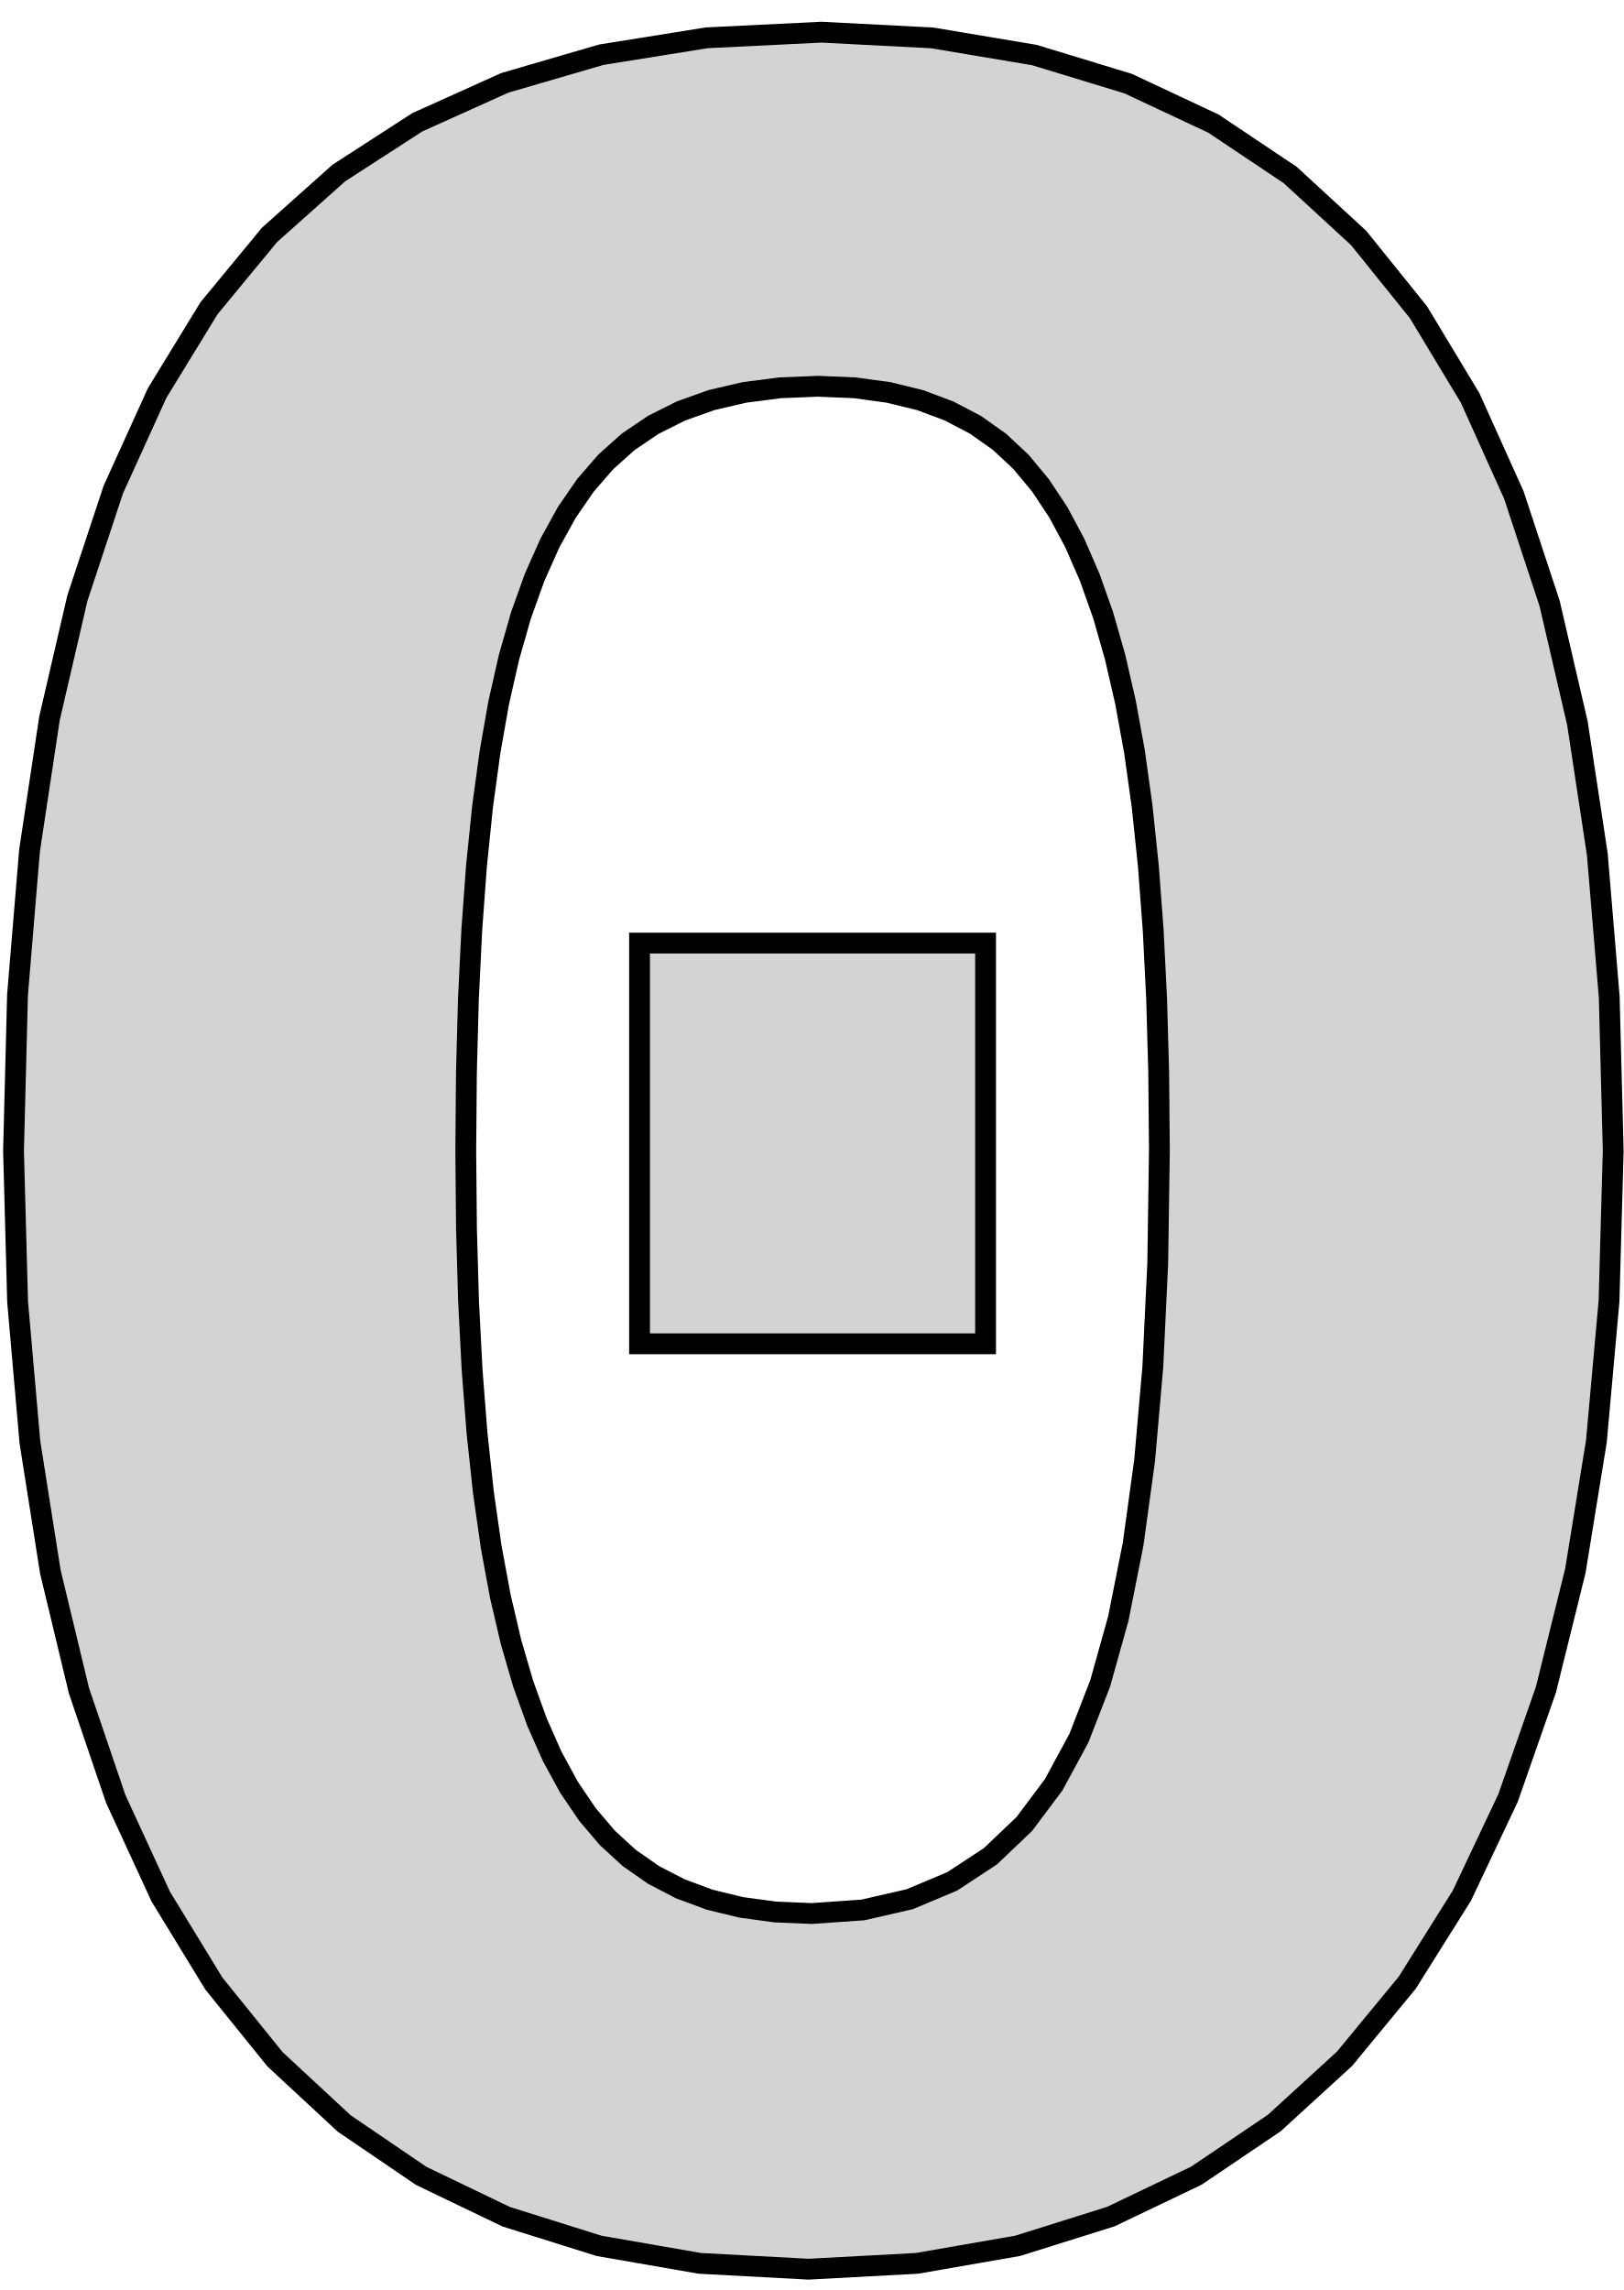
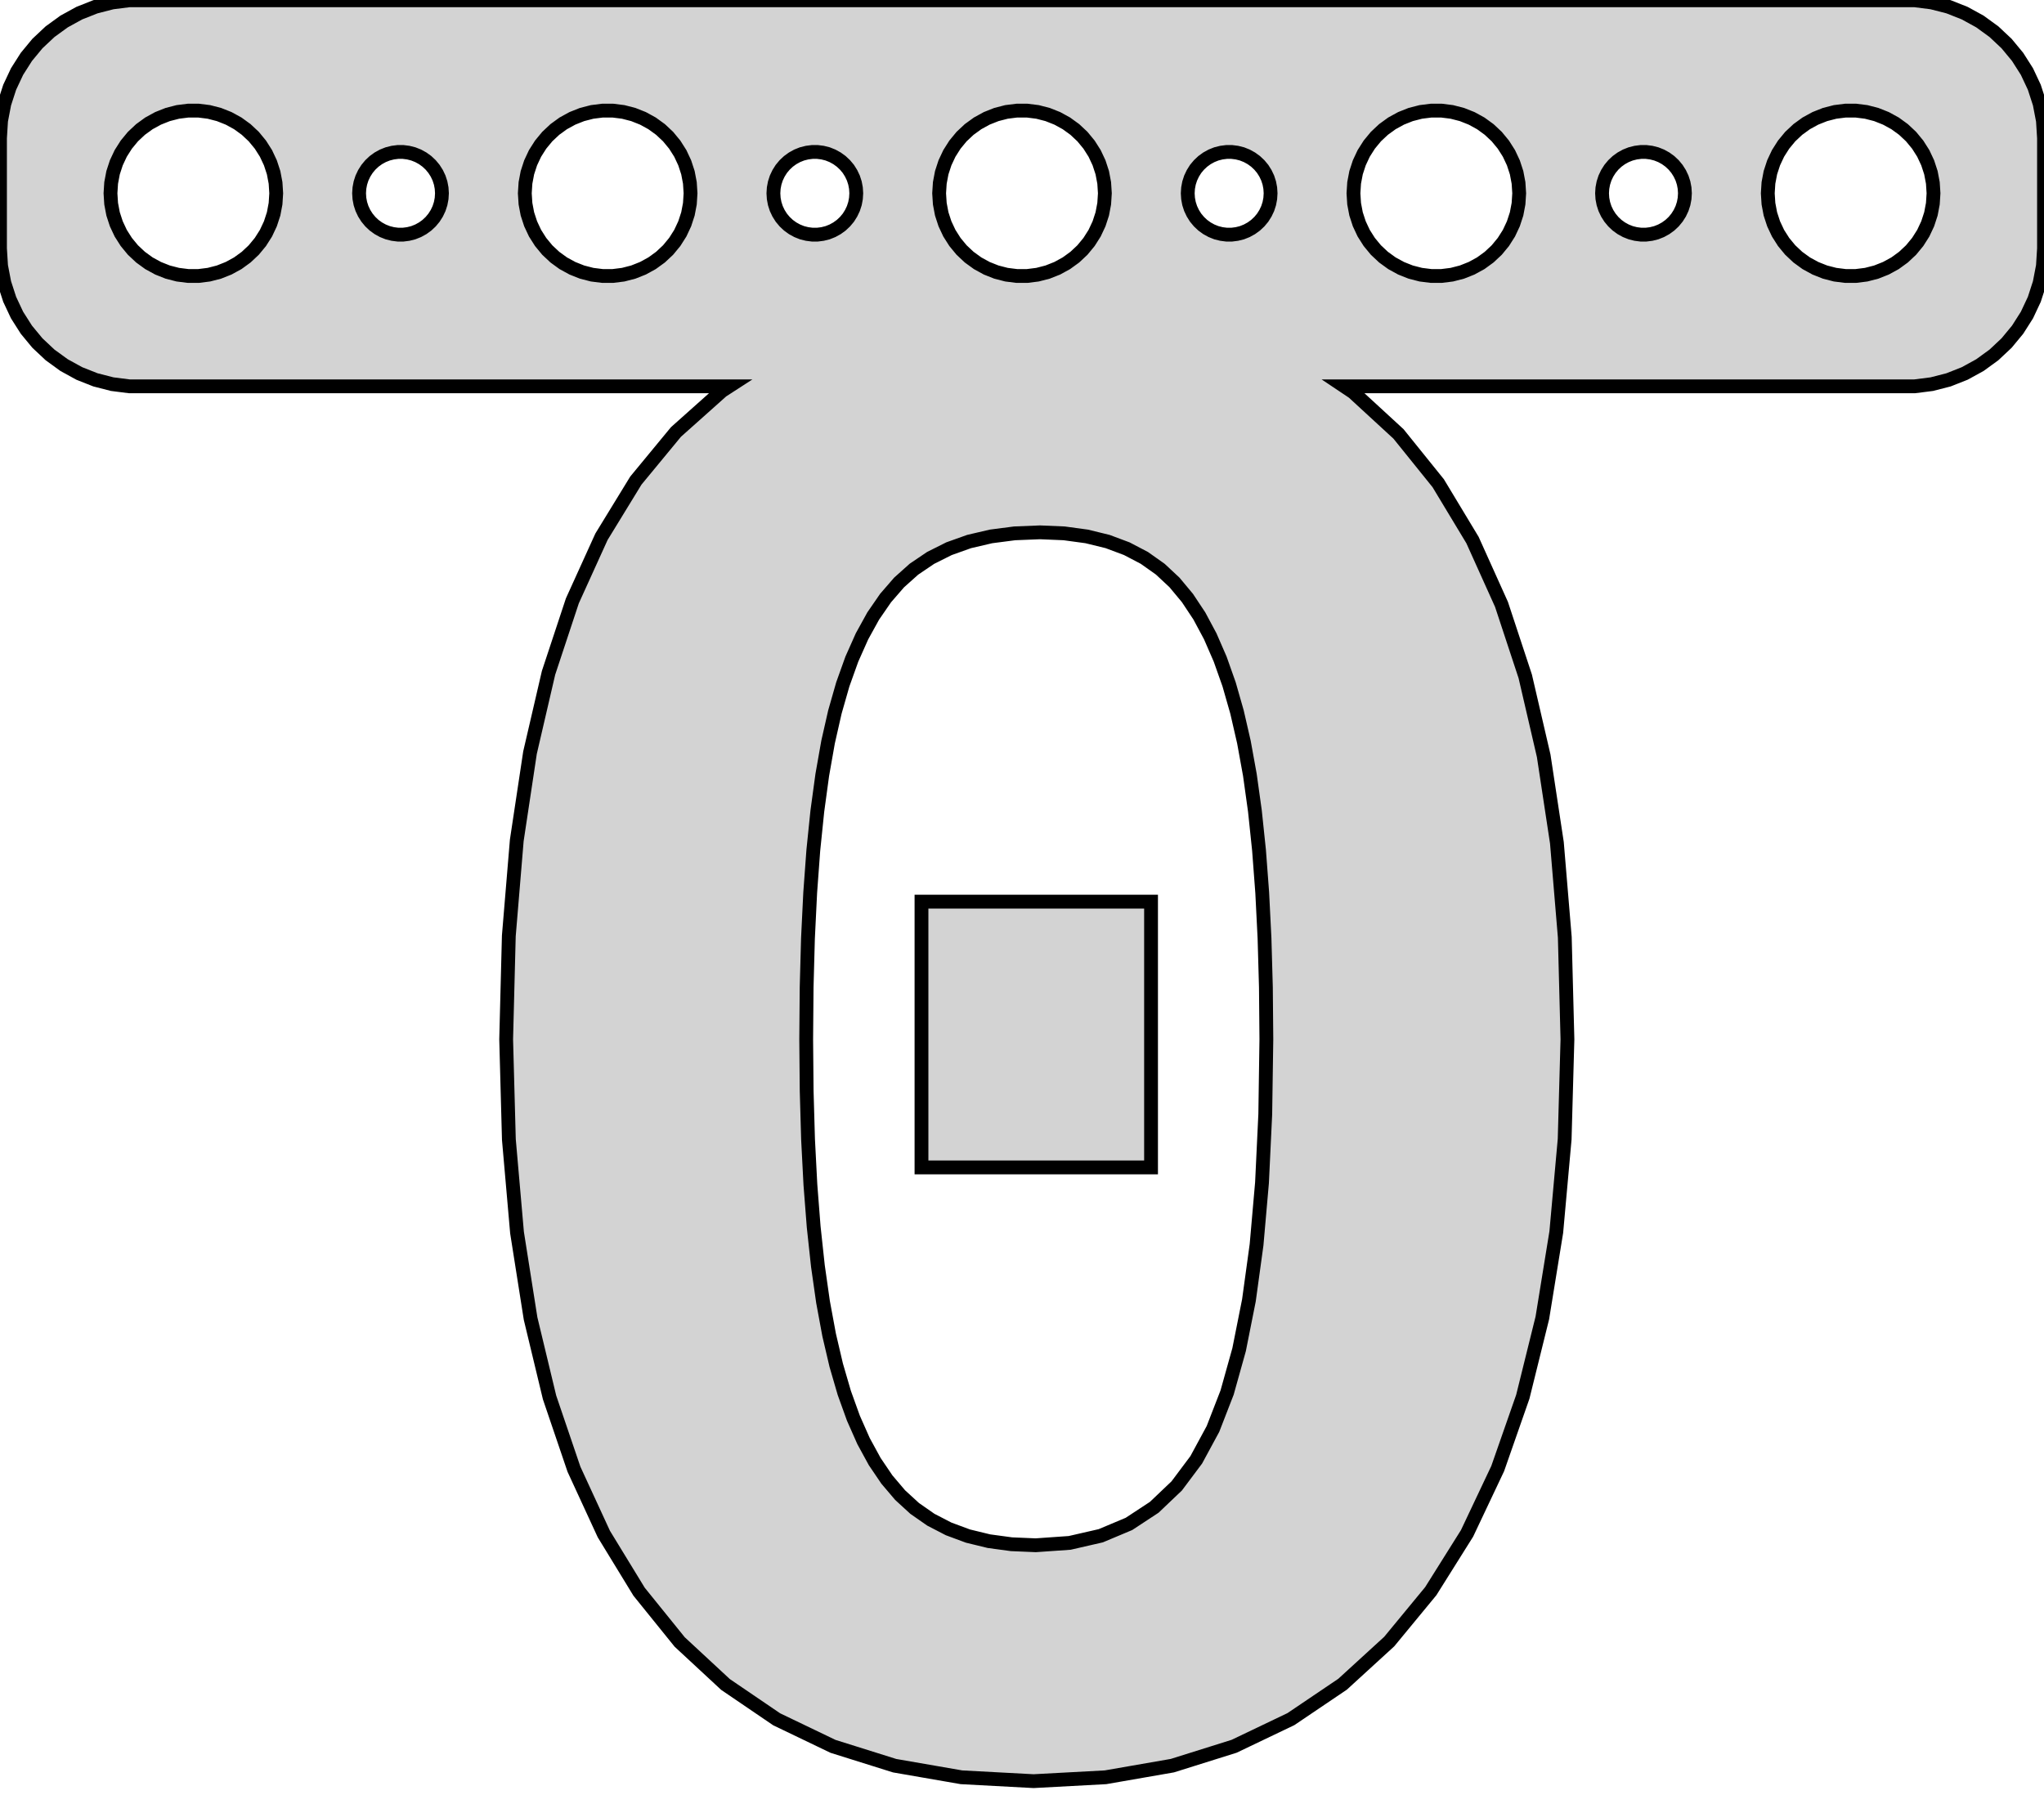
- <svg xmlns="http://www.w3.org/2000/svg" width="39mm" height="55mm" viewBox="-19 3 39 55" version="1.1">
-   <path d=" M 3.023,57.36 L 5.443,56.939 L 7.68,56.237 L 9.735,55.254 L 11.606,53.99 L 13.294,52.446  L 14.799,50.62 L 16.112,48.528 L 17.222,46.181 L 18.131,43.58 L 18.838,40.725 L 19.343,37.616  L 19.646,34.254 L 19.747,30.637 L 19.651,26.941 L 19.365,23.518 L 18.887,20.369 L 18.219,17.492  L 17.36,14.888 L 16.31,12.557 L 15.069,10.499 L 13.631,8.714 L 11.99,7.204 L 10.145,5.969  L 8.096,5.008 L 5.844,4.322 L 3.388,3.91 L 0.729,3.773 L -2.023,3.908 L -4.558,4.314  L -6.876,4.99 L -8.977,5.937 L -10.861,7.155 L -12.528,8.643 L -13.979,10.402 L -15.225,12.438  L -16.279,14.759 L -17.141,17.365 L -17.812,20.256 L -18.291,23.432 L -18.579,26.892 L -18.675,30.637  L -18.577,34.264 L -18.282,37.634 L -17.791,40.748 L -17.104,43.605 L -16.22,46.206 L -15.139,48.551  L -13.863,50.64 L -12.393,52.46 L -10.733,54 L -8.882,55.26 L -6.842,56.24 L -4.612,56.94  L -2.191,57.36 L 0.42,57.5 z M -0.379,48.921 L -1.197,48.81 L -1.957,48.625 L -2.658,48.365 L -3.301,48.032 L -3.886,47.624  L -4.412,47.142 L -4.891,46.578 L -5.332,45.927 L -5.736,45.187 L -6.103,44.358 L -6.433,43.442  L -6.726,42.437 L -6.982,41.344 L -7.203,40.15 L -7.389,38.845 L -7.542,37.427 L -7.661,35.898  L -7.746,34.256 L -7.796,32.502 L -7.813,30.637 L -7.797,28.751 L -7.749,26.981 L -7.668,25.328  L -7.555,23.79 L -7.409,22.368 L -7.231,21.062 L -7.021,19.872 L -6.774,18.784 L -6.488,17.783  L -6.161,16.87 L -5.793,16.044 L -5.386,15.306 L -4.938,14.656 L -4.45,14.093 L -3.911,13.611  L -3.308,13.203 L -2.643,12.87 L -1.914,12.61 L -1.122,12.425 L -0.267,12.314 L 0.652,12.277  L 1.527,12.314 L 2.343,12.425 L 3.099,12.61 L 3.794,12.87 L 4.43,13.203 L 5.006,13.611  L 5.522,14.093 L 5.99,14.656 L 6.421,15.306 L 6.816,16.044 L 7.175,16.87 L 7.498,17.783  L 7.784,18.784 L 8.034,19.872 L 8.25,21.062 L 8.432,22.368 L 8.581,23.79 L 8.697,25.328  L 8.78,26.981 L 8.83,28.751 L 8.847,30.637 L 8.807,33.348 L 8.689,35.828 L 8.492,38.075  L 8.215,40.09 L 7.86,41.874 L 7.426,43.426 L 6.914,44.745 L 6.309,45.863 L 5.601,46.809  L 4.788,47.583 L 3.872,48.185 L 2.851,48.614 L 1.726,48.872 L 0.497,48.958 z M 4.672,25.651 L -3.639,25.651 L -3.639,35.275 L 4.672,35.275 z " stroke="black" fill="lightgray" stroke-width="0.5" />
+ <svg xmlns="http://www.w3.org/2000/svg" width="74mm" height="65mm" viewBox="-37 -7 74 65" version="1.1">
+   <path d=" M 3.023,57.36 L 5.443,56.939 L 7.68,56.237 L 9.735,55.254 L 11.606,53.99 L 13.294,52.446  L 14.799,50.62 L 16.112,48.528 L 17.222,46.181 L 18.131,43.58 L 18.838,40.725 L 19.343,37.616  L 19.646,34.254 L 19.747,30.637 L 19.651,26.941 L 19.365,23.518 L 18.887,20.369 L 18.219,17.492  L 17.36,14.888 L 16.31,12.557 L 15.069,10.499 L 13.631,8.714 L 11.99,7.204 L 11.67,6.99  L 32.314,6.99 L 32.937,6.911 L 33.545,6.755 L 34.129,6.524 L 34.679,6.222 L 35.187,5.853  L 35.645,5.423 L 36.045,4.939 L 36.382,4.409 L 36.649,3.841 L 36.843,3.243 L 36.961,2.627  L 37,2 L 37,-2 L 36.961,-2.627 L 36.843,-3.243 L 36.649,-3.841 L 36.382,-4.409  L 36.045,-4.939 L 35.645,-5.423 L 35.187,-5.853 L 34.679,-6.222 L 34.129,-6.524 L 33.545,-6.755  L 32.937,-6.911 L 32.314,-6.99 L -32.314,-6.99 L -32.937,-6.911 L -33.545,-6.755 L -34.129,-6.524  L -34.679,-6.222 L -35.187,-5.853 L -35.645,-5.423 L -36.045,-4.939 L -36.382,-4.409 L -36.649,-3.841  L -36.843,-3.243 L -36.961,-2.627 L -37,-2 L -37,2 L -36.961,2.627 L -36.843,3.243  L -36.649,3.841 L -36.382,4.409 L -36.045,4.939 L -35.645,5.423 L -35.187,5.853 L -34.679,6.222  L -34.129,6.524 L -33.545,6.755 L -32.937,6.911 L -32.314,6.99 L -10.606,6.99 L -10.861,7.155  L -12.528,8.643 L -13.979,10.402 L -15.225,12.438 L -16.279,14.759 L -17.141,17.365 L -17.812,20.256  L -18.291,23.432 L -18.579,26.892 L -18.675,30.637 L -18.577,34.264 L -18.282,37.634 L -17.791,40.748  L -17.104,43.605 L -16.22,46.206 L -15.139,48.551 L -13.863,50.64 L -12.393,52.46 L -10.733,54  L -8.882,55.26 L -6.842,56.24 L -4.612,56.94 L -2.191,57.36 L 0.42,57.5 z M -30.188,2.994 L -30.562,2.947 L -30.927,2.853 L -31.277,2.714 L -31.608,2.533 L -31.912,2.312  L -32.187,2.054 L -32.427,1.763 L -32.629,1.445 L -32.789,1.104 L -32.906,0.746 L -32.976,0.376  L -33,-0 L -32.976,-0.376 L -32.906,-0.746 L -32.789,-1.104 L -32.629,-1.445 L -32.427,-1.763  L -32.187,-2.054 L -31.912,-2.312 L -31.608,-2.533 L -31.277,-2.714 L -30.927,-2.853 L -30.562,-2.947  L -30.188,-2.994 L -29.812,-2.994 L -29.438,-2.947 L -29.073,-2.853 L -28.723,-2.714 L -28.392,-2.533  L -28.088,-2.312 L -27.813,-2.054 L -27.573,-1.763 L -27.371,-1.445 L -27.211,-1.104 L -27.094,-0.746  L -27.024,-0.376 L -27,-0 L -27.024,0.376 L -27.094,0.746 L -27.211,1.104 L -27.371,1.445  L -27.573,1.763 L -27.813,2.054 L -28.088,2.312 L -28.392,2.533 L -28.723,2.714 L -29.073,2.853  L -29.438,2.947 L -29.812,2.994 z M 29.812,2.994 L 29.438,2.947 L 29.073,2.853 L 28.723,2.714 L 28.392,2.533 L 28.088,2.312  L 27.813,2.054 L 27.573,1.763 L 27.371,1.445 L 27.211,1.104 L 27.094,0.746 L 27.024,0.376  L 27,-0 L 27.024,-0.376 L 27.094,-0.746 L 27.211,-1.104 L 27.371,-1.445 L 27.573,-1.763  L 27.813,-2.054 L 28.088,-2.312 L 28.392,-2.533 L 28.723,-2.714 L 29.073,-2.853 L 29.438,-2.947  L 29.812,-2.994 L 30.188,-2.994 L 30.562,-2.947 L 30.927,-2.853 L 31.277,-2.714 L 31.608,-2.533  L 31.912,-2.312 L 32.187,-2.054 L 32.427,-1.763 L 32.629,-1.445 L 32.789,-1.104 L 32.906,-0.746  L 32.976,-0.376 L 33,-0 L 32.976,0.376 L 32.906,0.746 L 32.789,1.104 L 32.629,1.445  L 32.427,1.763 L 32.187,2.054 L 31.912,2.312 L 31.608,2.533 L 31.277,2.714 L 30.927,2.853  L 30.562,2.947 L 30.188,2.994 z M 14.812,2.994 L 14.438,2.947 L 14.073,2.853 L 13.723,2.714 L 13.393,2.533 L 13.088,2.312  L 12.813,2.054 L 12.573,1.763 L 12.371,1.445 L 12.211,1.104 L 12.094,0.746 L 12.024,0.376  L 12,-0 L 12.024,-0.376 L 12.094,-0.746 L 12.211,-1.104 L 12.371,-1.445 L 12.573,-1.763  L 12.813,-2.054 L 13.088,-2.312 L 13.393,-2.533 L 13.723,-2.714 L 14.073,-2.853 L 14.438,-2.947  L 14.812,-2.994 L 15.188,-2.994 L 15.562,-2.947 L 15.927,-2.853 L 16.277,-2.714 L 16.608,-2.533  L 16.912,-2.312 L 17.187,-2.054 L 17.427,-1.763 L 17.629,-1.445 L 17.789,-1.104 L 17.906,-0.746  L 17.976,-0.376 L 18,-0 L 17.976,0.376 L 17.906,0.746 L 17.789,1.104 L 17.629,1.445  L 17.427,1.763 L 17.187,2.054 L 16.912,2.312 L 16.608,2.533 L 16.277,2.714 L 15.927,2.853  L 15.562,2.947 L 15.188,2.994 z M -15.188,2.994 L -15.562,2.947 L -15.927,2.853 L -16.277,2.714 L -16.608,2.533 L -16.912,2.312  L -17.187,2.054 L -17.427,1.763 L -17.629,1.445 L -17.789,1.104 L -17.906,0.746 L -17.976,0.376  L -18,-0 L -17.976,-0.376 L -17.906,-0.746 L -17.789,-1.104 L -17.629,-1.445 L -17.427,-1.763  L -17.187,-2.054 L -16.912,-2.312 L -16.608,-2.533 L -16.277,-2.714 L -15.927,-2.853 L -15.562,-2.947  L -15.188,-2.994 L -14.812,-2.994 L -14.438,-2.947 L -14.073,-2.853 L -13.723,-2.714 L -13.393,-2.533  L -13.088,-2.312 L -12.813,-2.054 L -12.573,-1.763 L -12.371,-1.445 L -12.211,-1.104 L -12.094,-0.746  L -12.024,-0.376 L -12,-0 L -12.024,0.376 L -12.094,0.746 L -12.211,1.104 L -12.371,1.445  L -12.573,1.763 L -12.813,2.054 L -13.088,2.312 L -13.393,2.533 L -13.723,2.714 L -14.073,2.853  L -14.438,2.947 L -14.812,2.994 z M -0.188,2.994 L -0.562,2.947 L -0.927,2.853 L -1.277,2.714 L -1.607,2.533 L -1.912,2.312  L -2.187,2.054 L -2.427,1.763 L -2.629,1.445 L -2.789,1.104 L -2.906,0.746 L -2.976,0.376  L -3,-0 L -2.976,-0.376 L -2.906,-0.746 L -2.789,-1.104 L -2.629,-1.445 L -2.427,-1.763  L -2.187,-2.054 L -1.912,-2.312 L -1.607,-2.533 L -1.277,-2.714 L -0.927,-2.853 L -0.562,-2.947  L -0.188,-2.994 L 0.188,-2.994 L 0.562,-2.947 L 0.927,-2.853 L 1.277,-2.714 L 1.607,-2.533  L 1.912,-2.312 L 2.187,-2.054 L 2.427,-1.763 L 2.629,-1.445 L 2.789,-1.104 L 2.906,-0.746  L 2.976,-0.376 L 3,-0 L 2.976,0.376 L 2.906,0.746 L 2.789,1.104 L 2.629,1.445  L 2.427,1.763 L 2.187,2.054 L 1.912,2.312 L 1.607,2.533 L 1.277,2.714 L 0.927,2.853  L 0.562,2.947 L 0.188,2.994 z M -7.594,1.497 L -7.781,1.473 L -7.964,1.427 L -8.139,1.357 L -8.304,1.266 L -8.456,1.156  L -8.593,1.027 L -8.714,0.882 L -8.814,0.723 L -8.895,0.552 L -8.953,0.373 L -8.988,0.188  L -9,-0 L -8.988,-0.188 L -8.953,-0.373 L -8.895,-0.552 L -8.814,-0.723 L -8.714,-0.882  L -8.593,-1.027 L -8.456,-1.156 L -8.304,-1.266 L -8.139,-1.357 L -7.964,-1.427 L -7.781,-1.473  L -7.594,-1.497 L -7.406,-1.497 L -7.219,-1.473 L -7.036,-1.427 L -6.861,-1.357 L -6.696,-1.266  L -6.544,-1.156 L -6.407,-1.027 L -6.286,-0.882 L -6.186,-0.723 L -6.105,-0.552 L -6.047,-0.373  L -6.012,-0.188 L -6,-0 L -6.012,0.188 L -6.047,0.373 L -6.105,0.552 L -6.186,0.723  L -6.286,0.882 L -6.407,1.027 L -6.544,1.156 L -6.696,1.266 L -6.861,1.357 L -7.036,1.427  L -7.219,1.473 L -7.406,1.497 z M 22.406,1.497 L 22.219,1.473 L 22.037,1.427 L 21.861,1.357 L 21.696,1.266 L 21.544,1.156  L 21.407,1.027 L 21.287,0.882 L 21.186,0.723 L 21.105,0.552 L 21.047,0.373 L 21.012,0.188  L 21,-0 L 21.012,-0.188 L 21.047,-0.373 L 21.105,-0.552 L 21.186,-0.723 L 21.287,-0.882  L 21.407,-1.027 L 21.544,-1.156 L 21.696,-1.266 L 21.861,-1.357 L 22.037,-1.427 L 22.219,-1.473  L 22.406,-1.497 L 22.594,-1.497 L 22.781,-1.473 L 22.963,-1.427 L 23.139,-1.357 L 23.304,-1.266  L 23.456,-1.156 L 23.593,-1.027 L 23.713,-0.882 L 23.814,-0.723 L 23.895,-0.552 L 23.953,-0.373  L 23.988,-0.188 L 24,-0 L 23.988,0.188 L 23.953,0.373 L 23.895,0.552 L 23.814,0.723  L 23.713,0.882 L 23.593,1.027 L 23.456,1.156 L 23.304,1.266 L 23.139,1.357 L 22.963,1.427  L 22.781,1.473 L 22.594,1.497 z M 7.406,1.497 L 7.219,1.473 L 7.036,1.427 L 6.861,1.357 L 6.696,1.266 L 6.544,1.156  L 6.407,1.027 L 6.286,0.882 L 6.186,0.723 L 6.105,0.552 L 6.047,0.373 L 6.012,0.188  L 6,-0 L 6.012,-0.188 L 6.047,-0.373 L 6.105,-0.552 L 6.186,-0.723 L 6.286,-0.882  L 6.407,-1.027 L 6.544,-1.156 L 6.696,-1.266 L 6.861,-1.357 L 7.036,-1.427 L 7.219,-1.473  L 7.406,-1.497 L 7.594,-1.497 L 7.781,-1.473 L 7.964,-1.427 L 8.139,-1.357 L 8.304,-1.266  L 8.456,-1.156 L 8.593,-1.027 L 8.714,-0.882 L 8.814,-0.723 L 8.895,-0.552 L 8.953,-0.373  L 8.988,-0.188 L 9,-0 L 8.988,0.188 L 8.953,0.373 L 8.895,0.552 L 8.814,0.723  L 8.714,0.882 L 8.593,1.027 L 8.456,1.156 L 8.304,1.266 L 8.139,1.357 L 7.964,1.427  L 7.781,1.473 L 7.594,1.497 z M -22.594,1.497 L -22.781,1.473 L -22.963,1.427 L -23.139,1.357 L -23.304,1.266 L -23.456,1.156  L -23.593,1.027 L -23.713,0.882 L -23.814,0.723 L -23.895,0.552 L -23.953,0.373 L -23.988,0.188  L -24,-0 L -23.988,-0.188 L -23.953,-0.373 L -23.895,-0.552 L -23.814,-0.723 L -23.713,-0.882  L -23.593,-1.027 L -23.456,-1.156 L -23.304,-1.266 L -23.139,-1.357 L -22.963,-1.427 L -22.781,-1.473  L -22.594,-1.497 L -22.406,-1.497 L -22.219,-1.473 L -22.037,-1.427 L -21.861,-1.357 L -21.696,-1.266  L -21.544,-1.156 L -21.407,-1.027 L -21.287,-0.882 L -21.186,-0.723 L -21.105,-0.552 L -21.047,-0.373  L -21.012,-0.188 L -21,-0 L -21.012,0.188 L -21.047,0.373 L -21.105,0.552 L -21.186,0.723  L -21.287,0.882 L -21.407,1.027 L -21.544,1.156 L -21.696,1.266 L -21.861,1.357 L -22.037,1.427  L -22.219,1.473 L -22.406,1.497 z M -0.379,48.921 L -1.197,48.81 L -1.957,48.625 L -2.658,48.365 L -3.301,48.032 L -3.886,47.624  L -4.412,47.142 L -4.891,46.578 L -5.332,45.927 L -5.736,45.187 L -6.103,44.358 L -6.433,43.442  L -6.726,42.437 L -6.982,41.344 L -7.203,40.15 L -7.389,38.845 L -7.542,37.427 L -7.661,35.898  L -7.746,34.256 L -7.796,32.502 L -7.813,30.637 L -7.797,28.751 L -7.749,26.981 L -7.668,25.328  L -7.555,23.79 L -7.409,22.368 L -7.231,21.062 L -7.021,19.872 L -6.774,18.784 L -6.488,17.783  L -6.161,16.87 L -5.793,16.044 L -5.386,15.306 L -4.938,14.656 L -4.45,14.093 L -3.911,13.611  L -3.308,13.203 L -2.643,12.87 L -1.914,12.61 L -1.122,12.425 L -0.267,12.314 L 0.652,12.277  L 1.527,12.314 L 2.343,12.425 L 3.099,12.61 L 3.794,12.87 L 4.43,13.203 L 5.006,13.611  L 5.522,14.093 L 5.99,14.656 L 6.421,15.306 L 6.816,16.044 L 7.175,16.87 L 7.498,17.783  L 7.784,18.784 L 8.034,19.872 L 8.25,21.062 L 8.432,22.368 L 8.581,23.79 L 8.697,25.328  L 8.78,26.981 L 8.83,28.751 L 8.847,30.637 L 8.807,33.348 L 8.689,35.828 L 8.492,38.075  L 8.215,40.09 L 7.86,41.874 L 7.426,43.426 L 6.914,44.745 L 6.309,45.863 L 5.601,46.809  L 4.788,47.583 L 3.872,48.185 L 2.851,48.614 L 1.726,48.872 L 0.497,48.958 z M 4.672,25.651 L -3.639,25.651 L -3.639,35.275 L 4.672,35.275 z " stroke="black" fill="lightgray" stroke-width="0.5" />
</svg>
